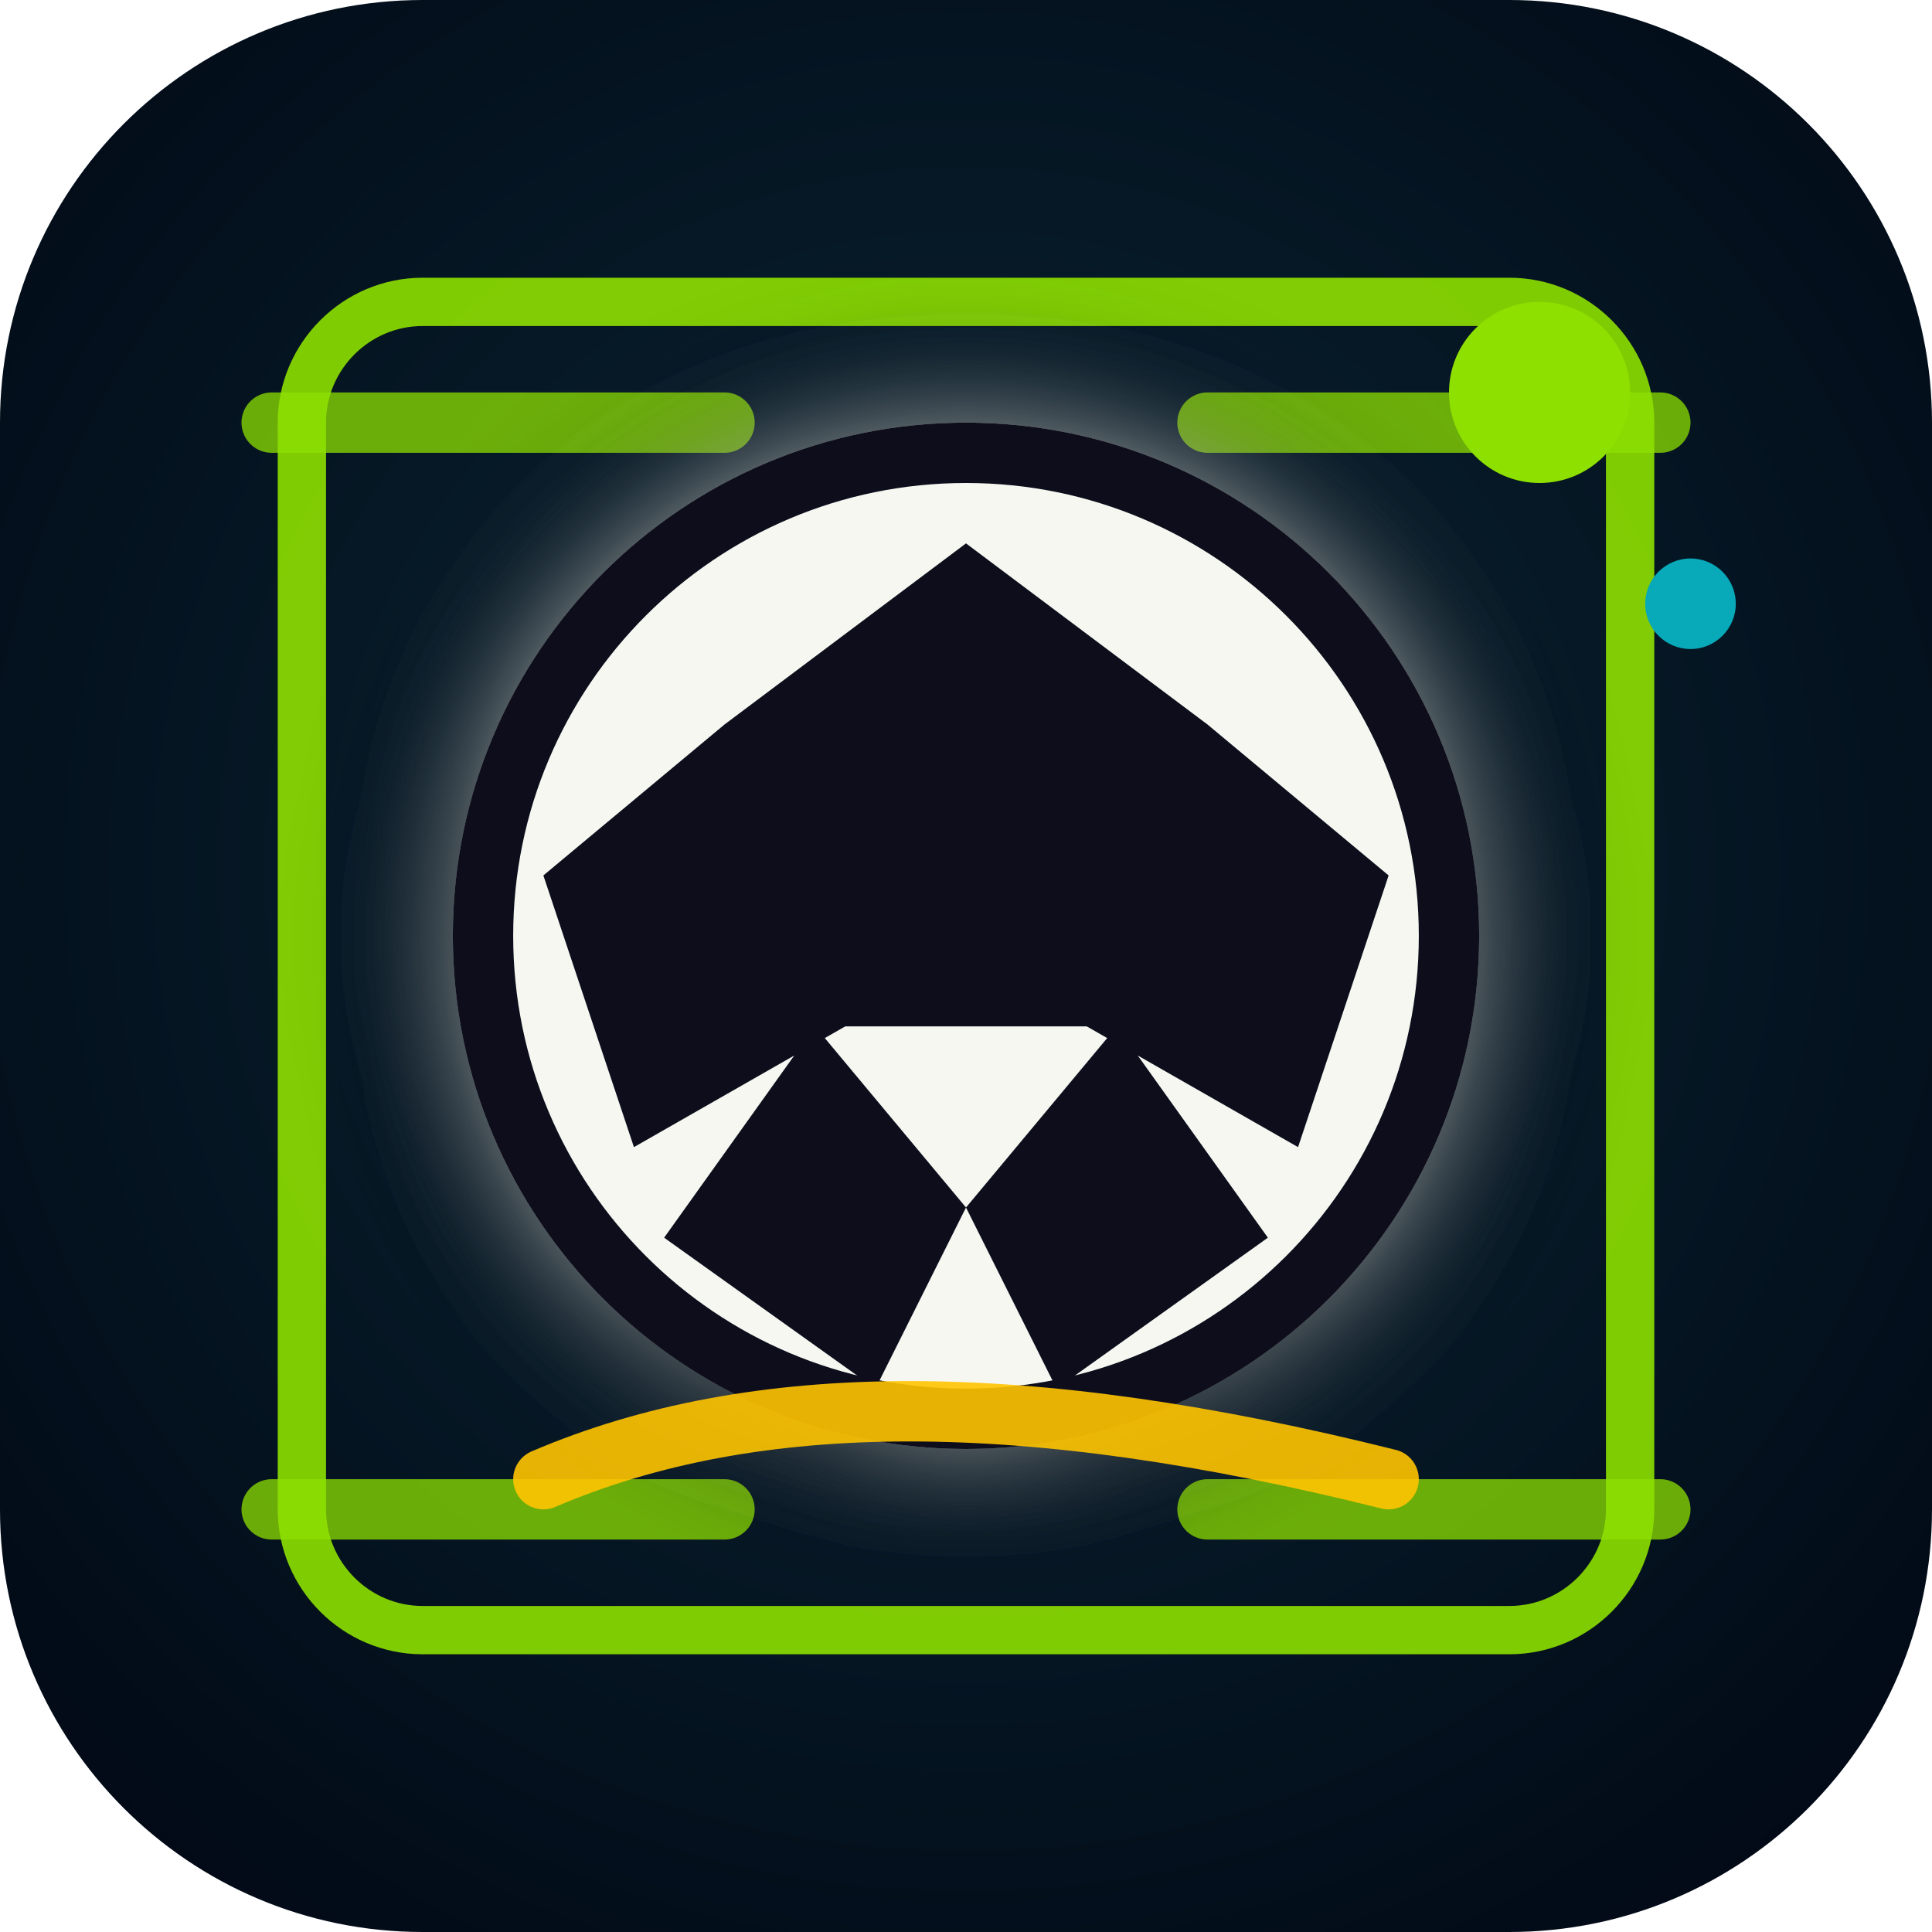
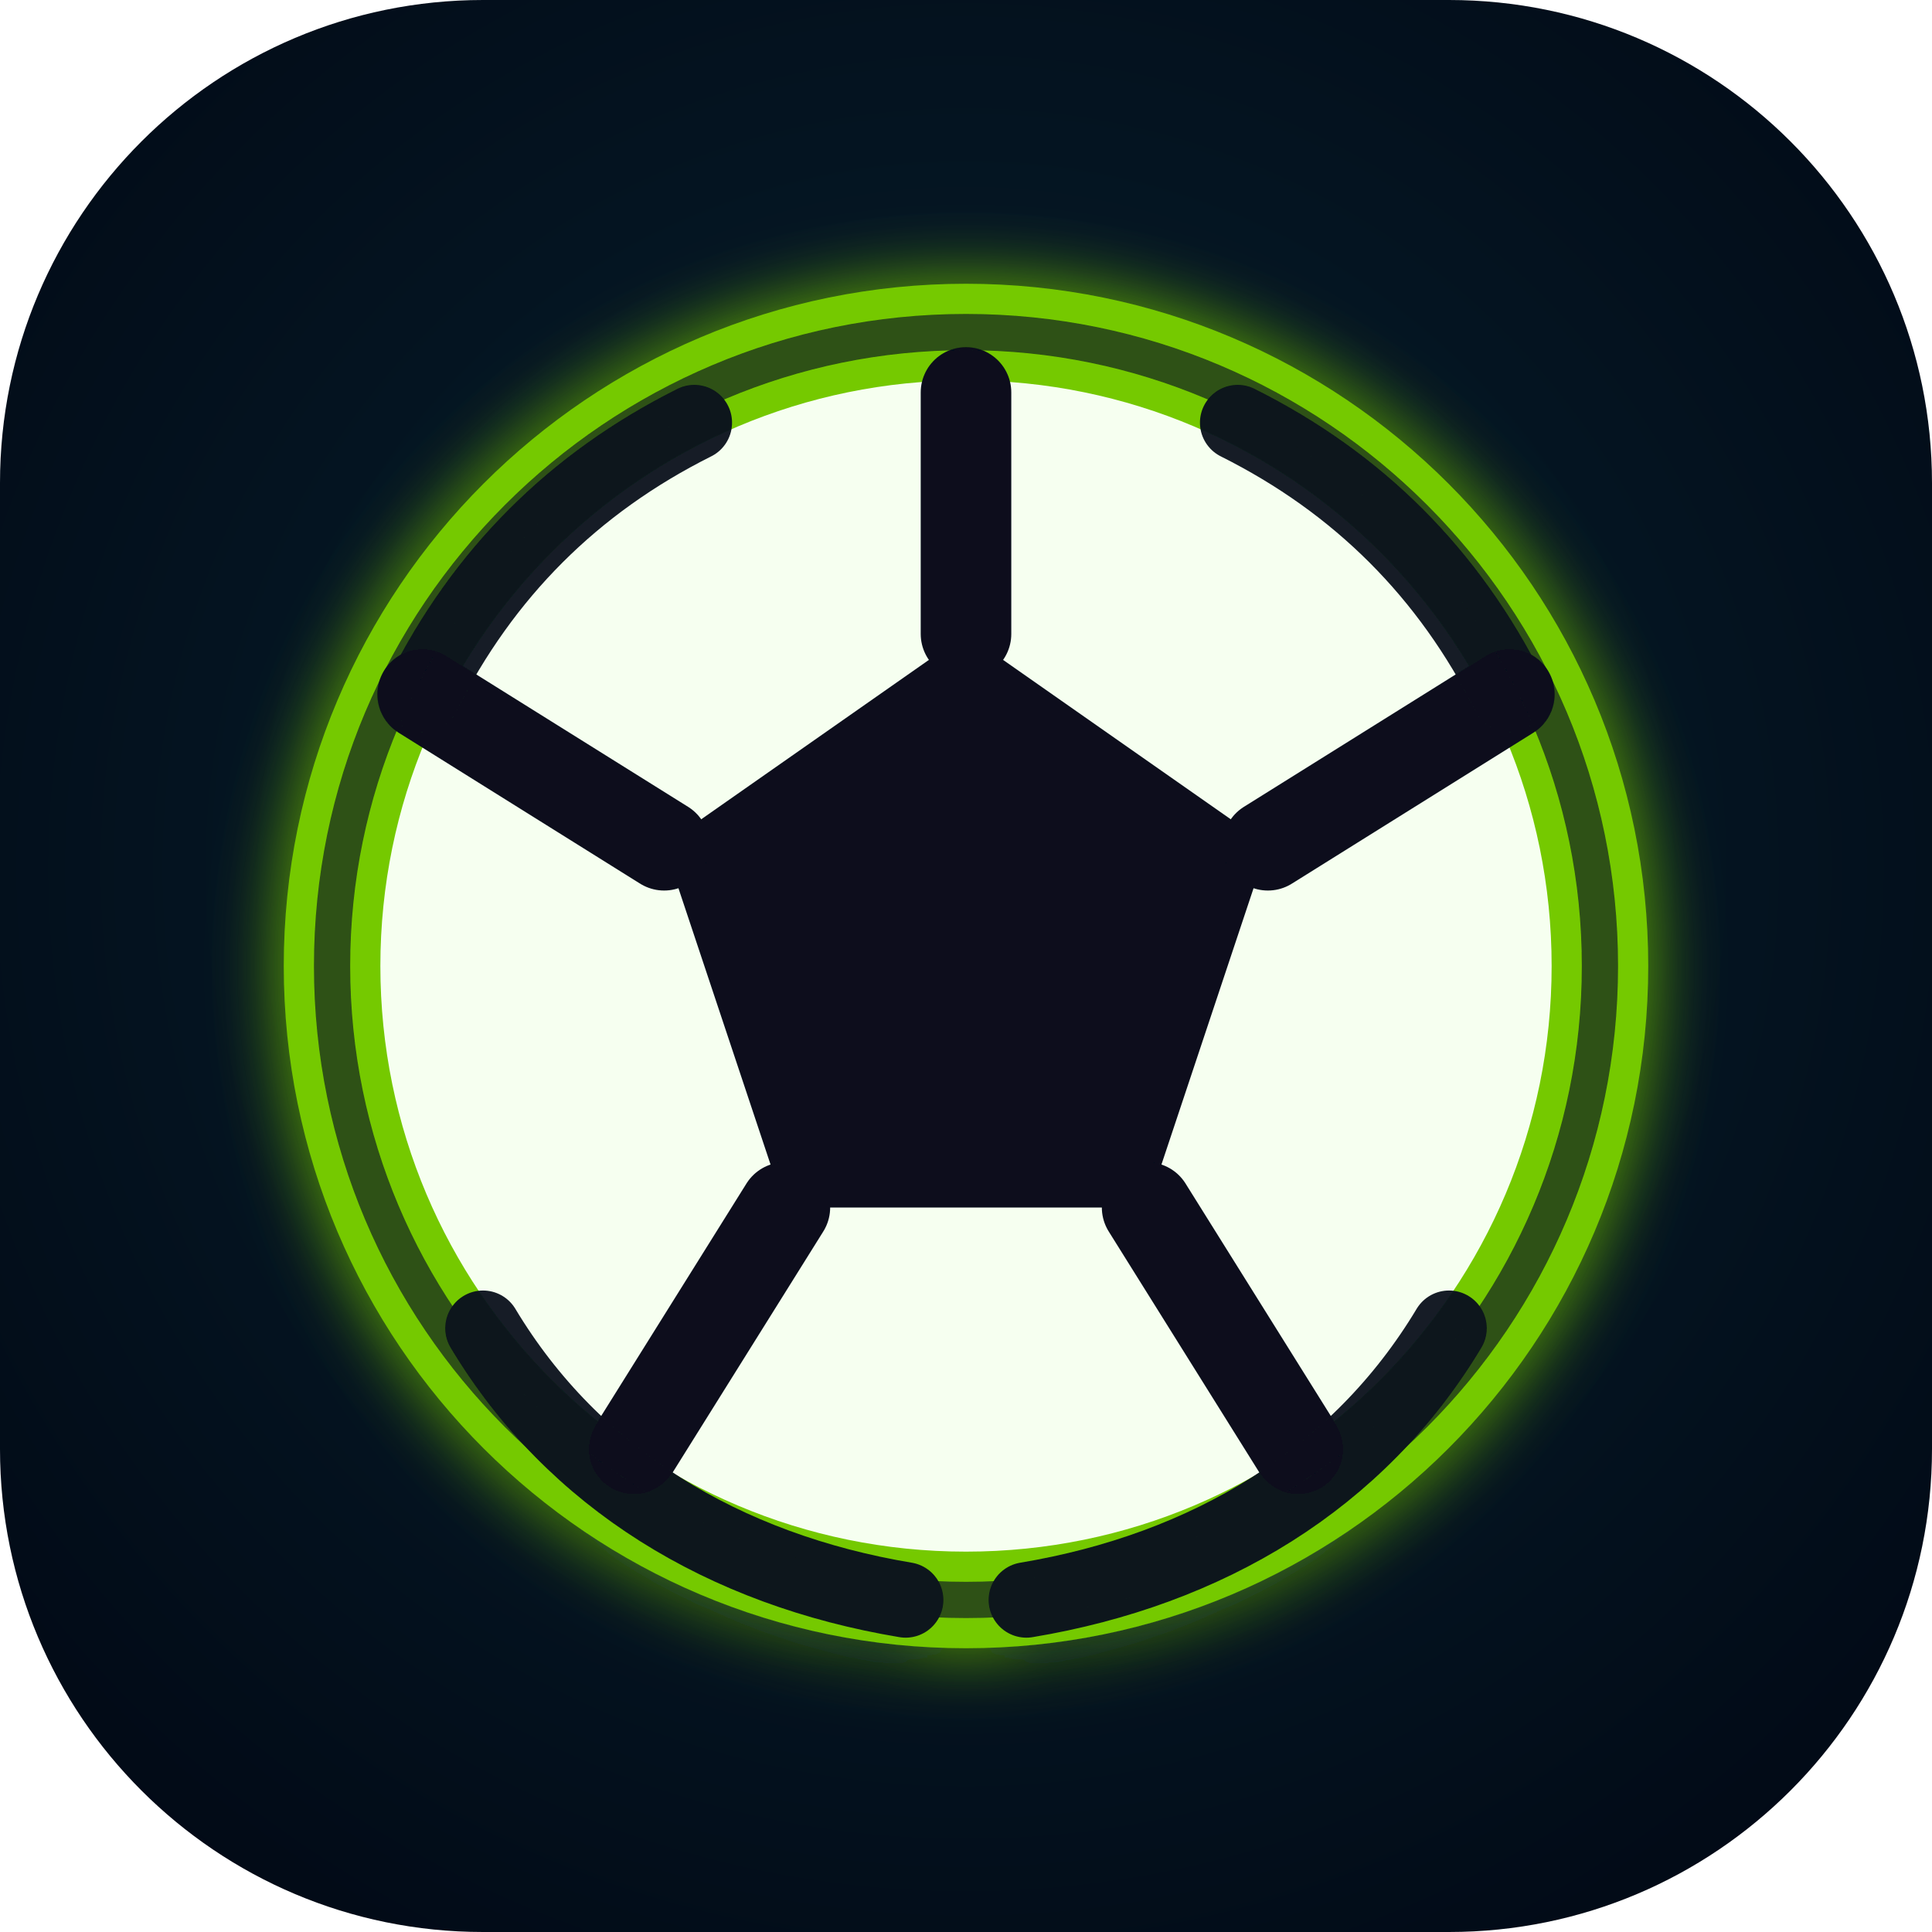
- <svg xmlns="http://www.w3.org/2000/svg" viewBox="0 0 64 64" role="img" aria-label="Previsões da Copa">
+ <svg xmlns="http://www.w3.org/2000/svg" viewBox="0 0 64 64" role="img" aria-label="Bola de futebol neon">
  <defs>
    <radialGradient id="bg" cx="50%" cy="45%" r="70%">
-       <stop offset="0" stop-color="#0b2736" />
+       <stop offset="0" stop-color="#082230" />
      <stop offset="1" stop-color="#010814" />
    </radialGradient>
-     <linearGradient id="neon" x1="10" y1="12" x2="54" y2="52">
-       <stop offset="0" stop-color="#8ee000" />
-       <stop offset="0.55" stop-color="#ffc400" />
-       <stop offset="1" stop-color="#08a9b8" />
+     <linearGradient id="rim" x1="14" y1="12" x2="50" y2="52">
+       <stop offset="0" stop-color="#74c900" />
+       <stop offset="0.62" stop-color="#d6aa00" />
+       <stop offset="1" stop-color="#078896" />
    </linearGradient>
-     <filter id="glow" x="-40%" y="-40%" width="180%" height="180%">
-       <feGaussianBlur stdDeviation="2.4" result="blur" />
+     <filter id="softGlow" x="-35%" y="-35%" width="170%" height="170%">
+       <feGaussianBlur stdDeviation="1.15" result="blur" />
      <feMerge>
        <feMergeNode in="blur" />
        <feMergeNode in="SourceGraphic" />
      </feMerge>
    </filter>
  </defs>
-   <rect width="64" height="64" rx="14" fill="url(#bg)" />
-   <path d="M9 14h15M40 14h15M9 50h15M40 50h15" stroke="#8ee000" stroke-width="2" stroke-linecap="round" opacity=".75" />
-   <path d="M14 10h36c2.2 0 4 1.8 4 4v36c0 2.2-1.8 4-4 4H14c-2.2 0-4-1.8-4-4V14c0-2.2 1.8-4 4-4Z" fill="none" stroke="url(#neon)" stroke-width="1.6" opacity=".9" />
-   <g filter="url(#glow)">
-     <circle cx="32" cy="31" r="16" fill="#f7f7f2" />
-     <path d="M32 18l8 6-3 10H27l-3-10 8-6Z" fill="#07111b" />
-     <path d="M24 24l-6 5 3 9 7-4-1-9-3-1ZM40 24l6 5-3 9-7-4 1-9 3-1ZM27 34l-5 7 7 5 3-6-5-6ZM37 34l5 7-7 5-3-6 5-6Z" fill="#07111b" />
-     <circle cx="32" cy="31" r="16" fill="none" stroke="#07111b" stroke-width="2" />
+   <rect width="64" height="64" rx="16" fill="url(#bg)" />
+   <g filter="url(#softGlow)">
+     <circle cx="32" cy="32" r="21" fill="#f6fff0" stroke="url(#rim)" stroke-width="3.2" />
+     <polygon points="32,21 42,28 38,40 26,40 22,28" fill="#07111b" />
+     <path d="M32 21V13M42 28l8-5M38 40l5 8M26 40l-5 8M22 28l-8-5" fill="none" stroke="#07111b" stroke-width="3" stroke-linecap="round" />
+     <path d="M23 14c-4 2-7 5-9 9M41 14c4 2 7 5 9 9M16 44c3 5 8 8 14 9M48 44c-3 5-8 8-14 9" fill="none" stroke="#07111b" stroke-width="2.5" stroke-linecap="round" opacity=".95" />
+     <circle cx="32" cy="32" r="21" fill="none" stroke="#07111b" stroke-width="1.2" opacity=".65" />
  </g>
-   <path d="M18 49c7-3 16-3 28 0" fill="none" stroke="#ffc400" stroke-width="2" stroke-linecap="round" opacity=".9" />
-   <circle cx="51" cy="13" r="3" fill="#8ee000" />
-   <circle cx="56" cy="20" r="1.5" fill="#08a9b8" />
</svg>
